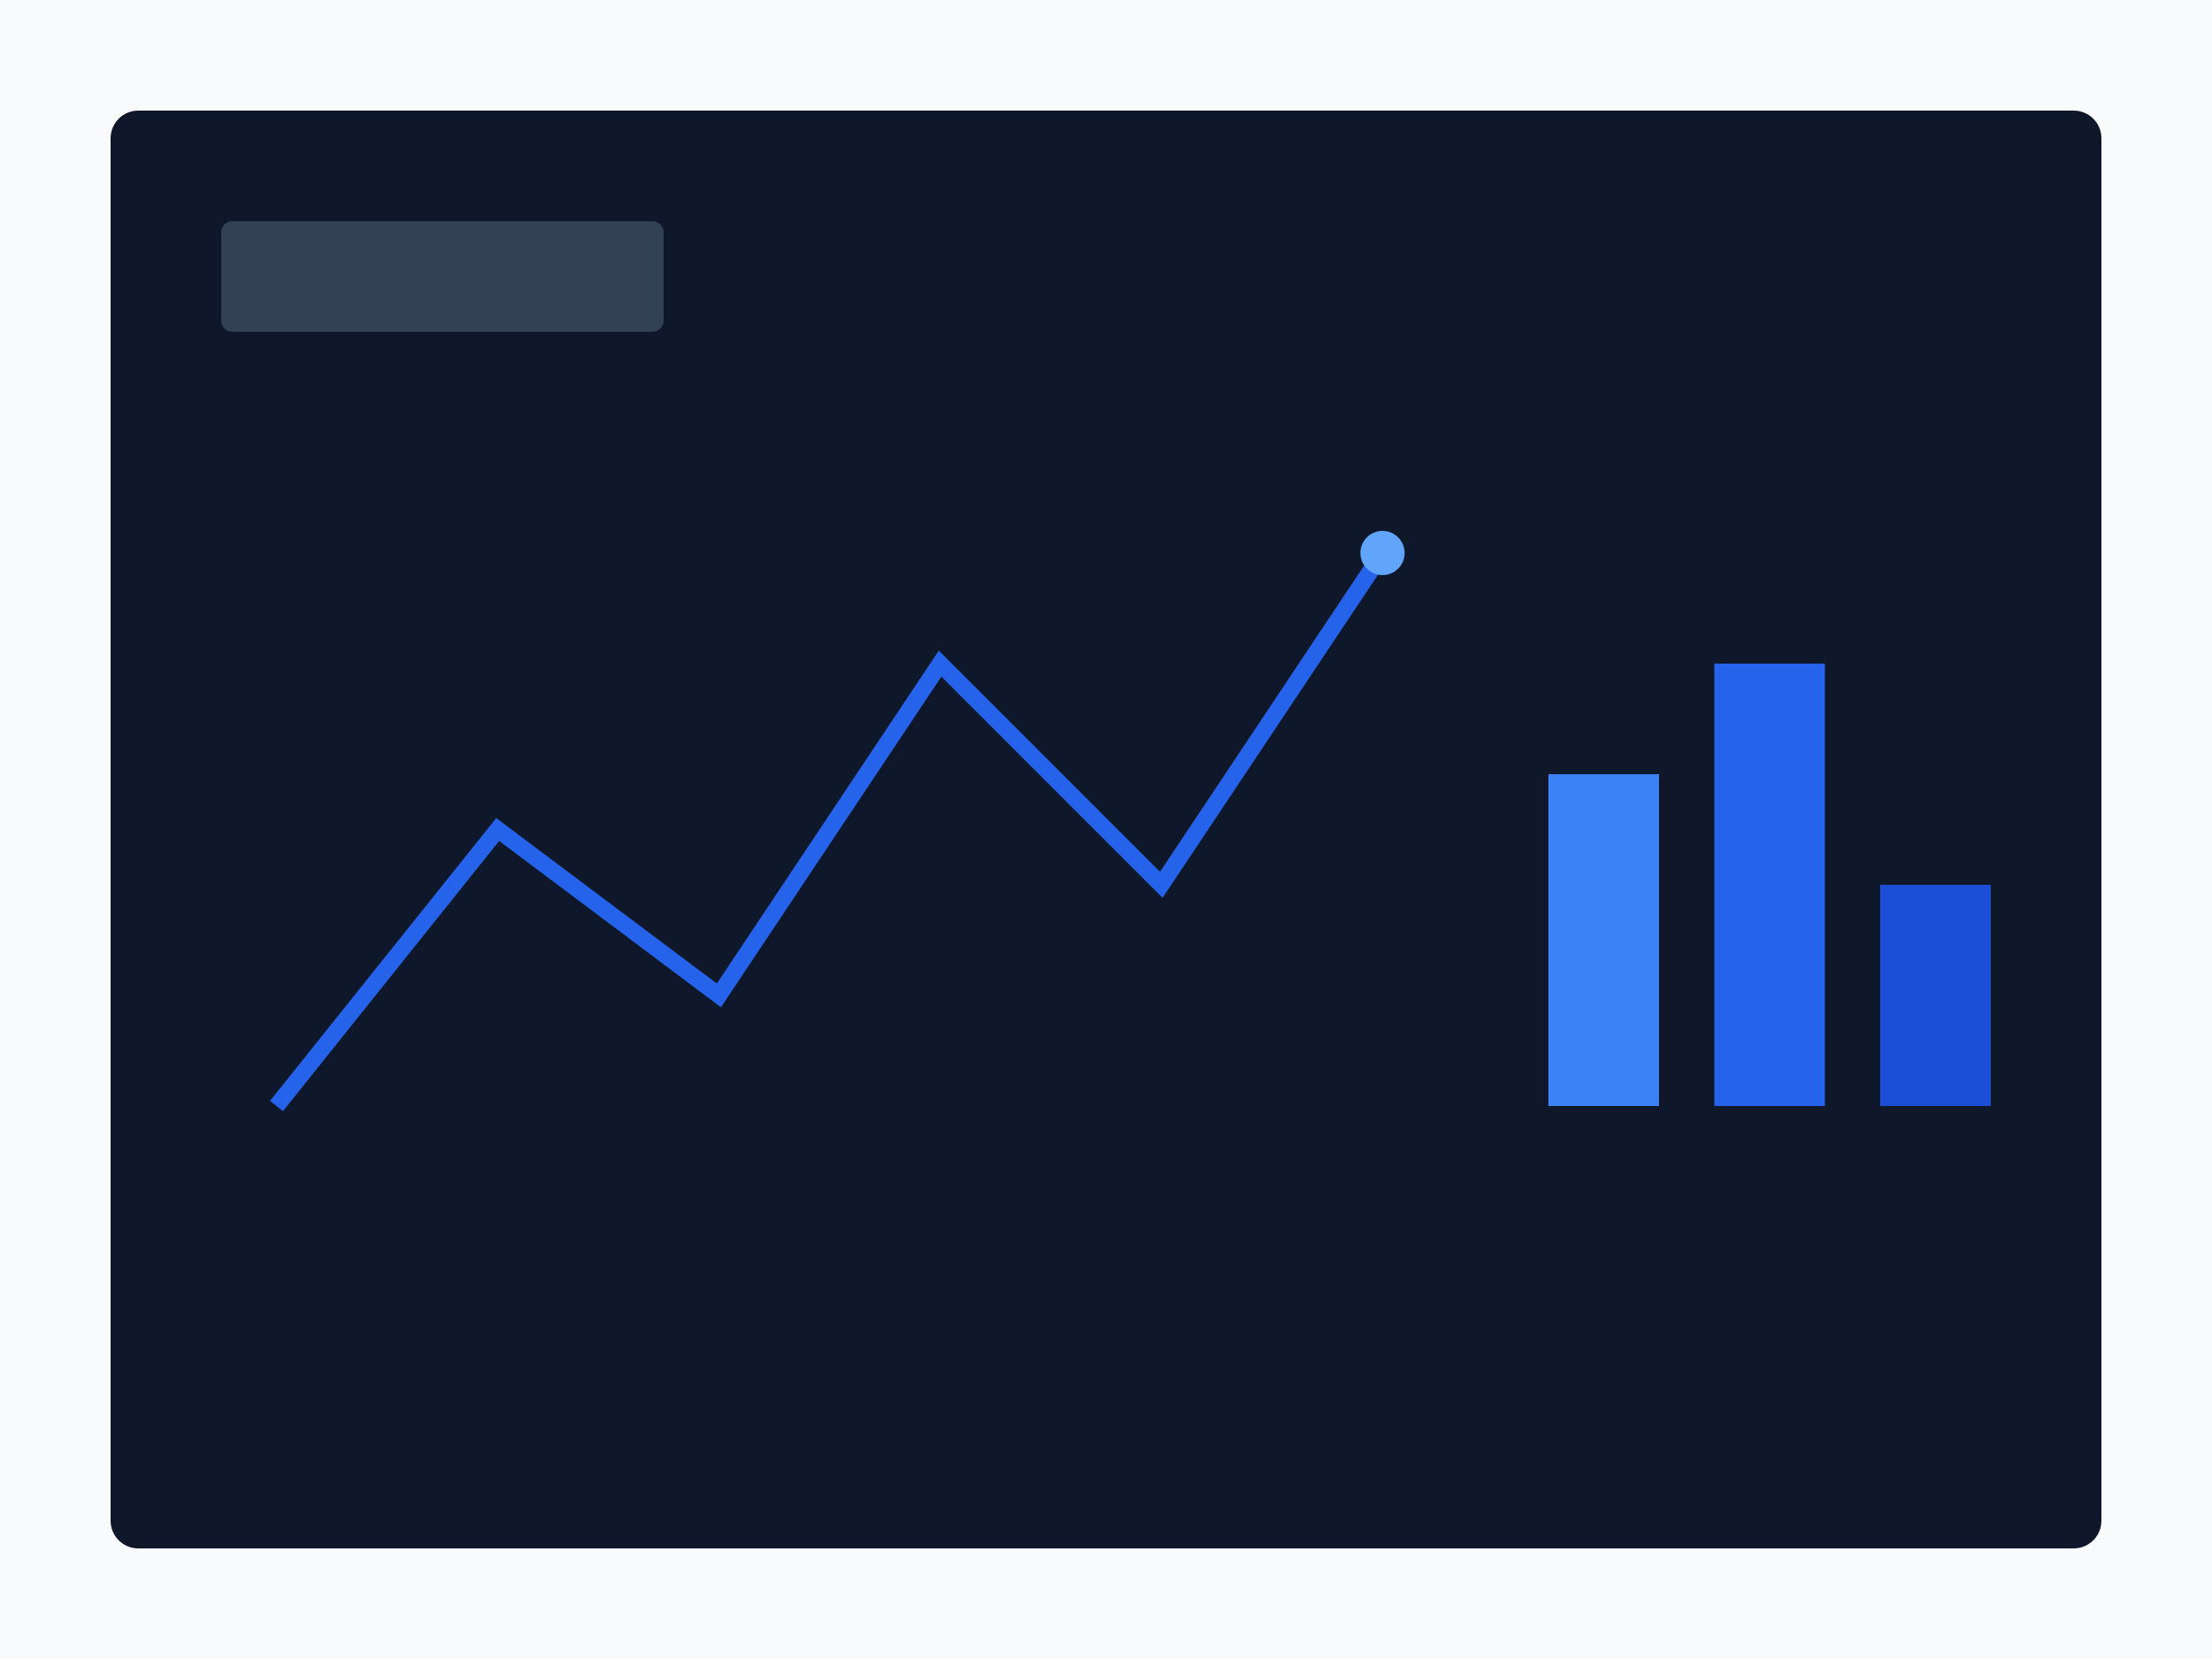
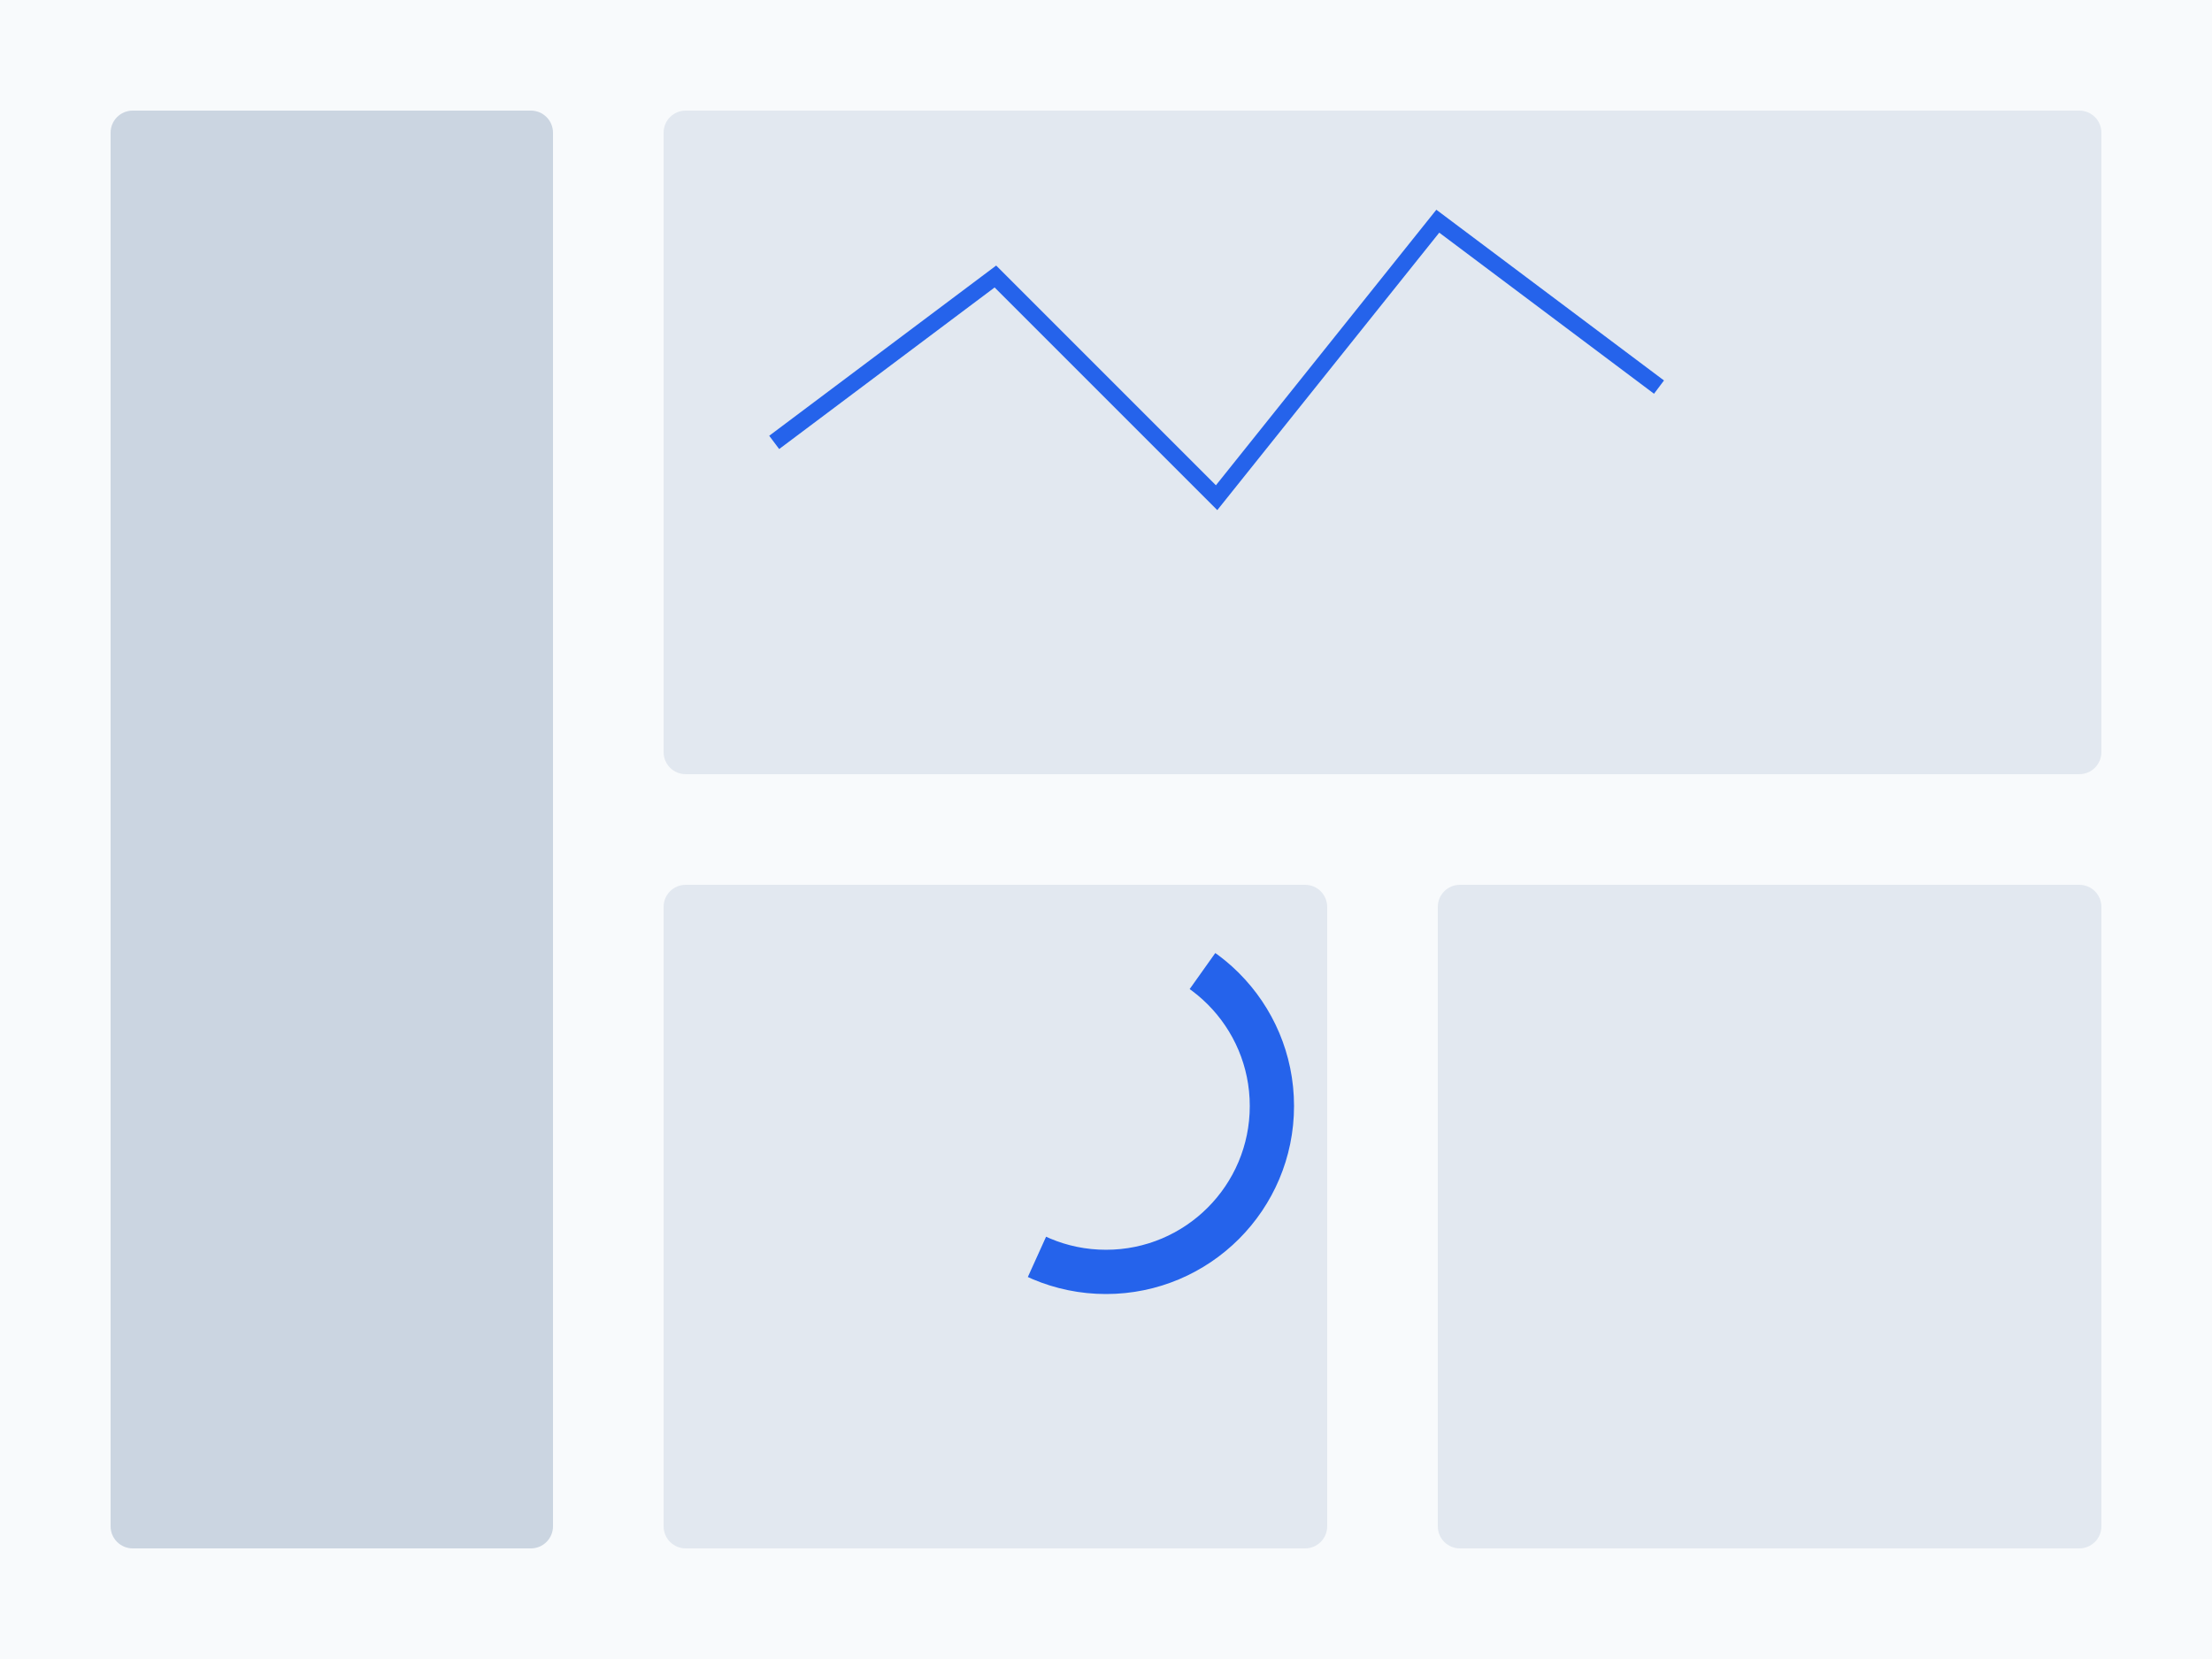
<svg xmlns="http://www.w3.org/2000/svg" viewBox="0 0 400 300">
  <rect width="400" height="300" fill="#f8fafc" />
-   <rect x="20" y="20" width="360" height="260" rx="5" fill="#0f172a" />
-   <rect x="40" y="40" width="80" height="20" rx="2" fill="#334155" />
-   <path d="M50 200 L90 150 L130 180 L170 120 L210 160 L250 100" fill="none" stroke="#2563eb" stroke-width="3" />
-   <circle cx="250" cy="100" r="4" fill="#60a5fa" />
-   <rect x="280" y="140" width="20" height="60" fill="#3b82f6" />
-   <rect x="310" y="120" width="20" height="80" fill="#2563eb" />
-   <rect x="340" y="160" width="20" height="40" fill="#1d4ed8" />
+   <rect x="20" y="20" width="80" height="260" rx="4" fill="#cbd5e1" />
+   <rect x="120" y="20" width="260" height="120" rx="4" fill="#e2e8f0" />
+   <rect x="120" y="160" width="120" height="120" rx="4" fill="#e2e8f0" />
+   <rect x="260" y="160" width="120" height="120" rx="4" fill="#e2e8f0" />
+   <path d="M140 80 L180 50 L220 90 L260 40 L300 70" stroke="#2563eb" stroke-width="3" fill="none" />
+   <circle cx="200" cy="200" r="30" stroke="#2563eb" stroke-width="8" stroke-dasharray="100" stroke-dashoffset="40" fill="none" />
</svg>
